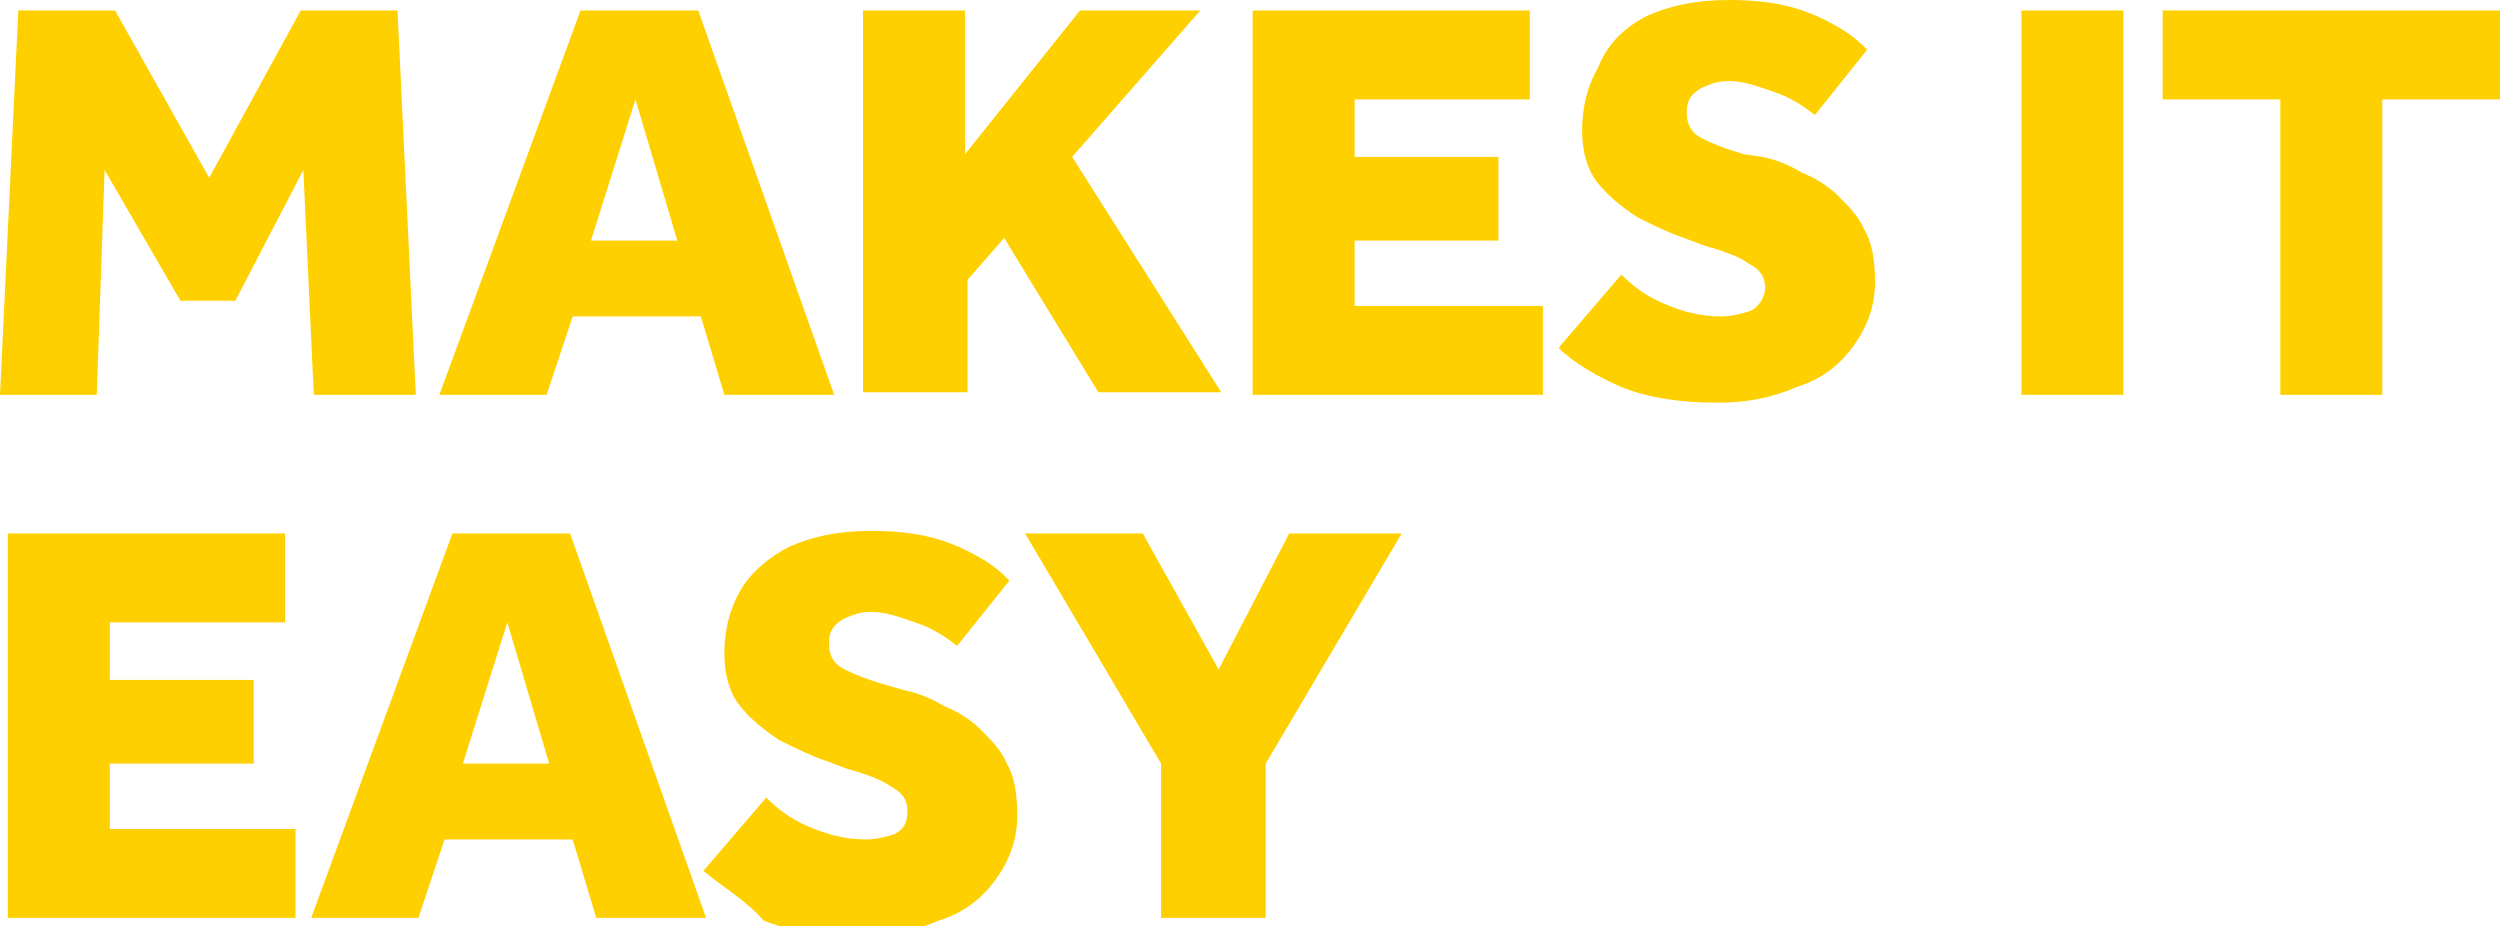
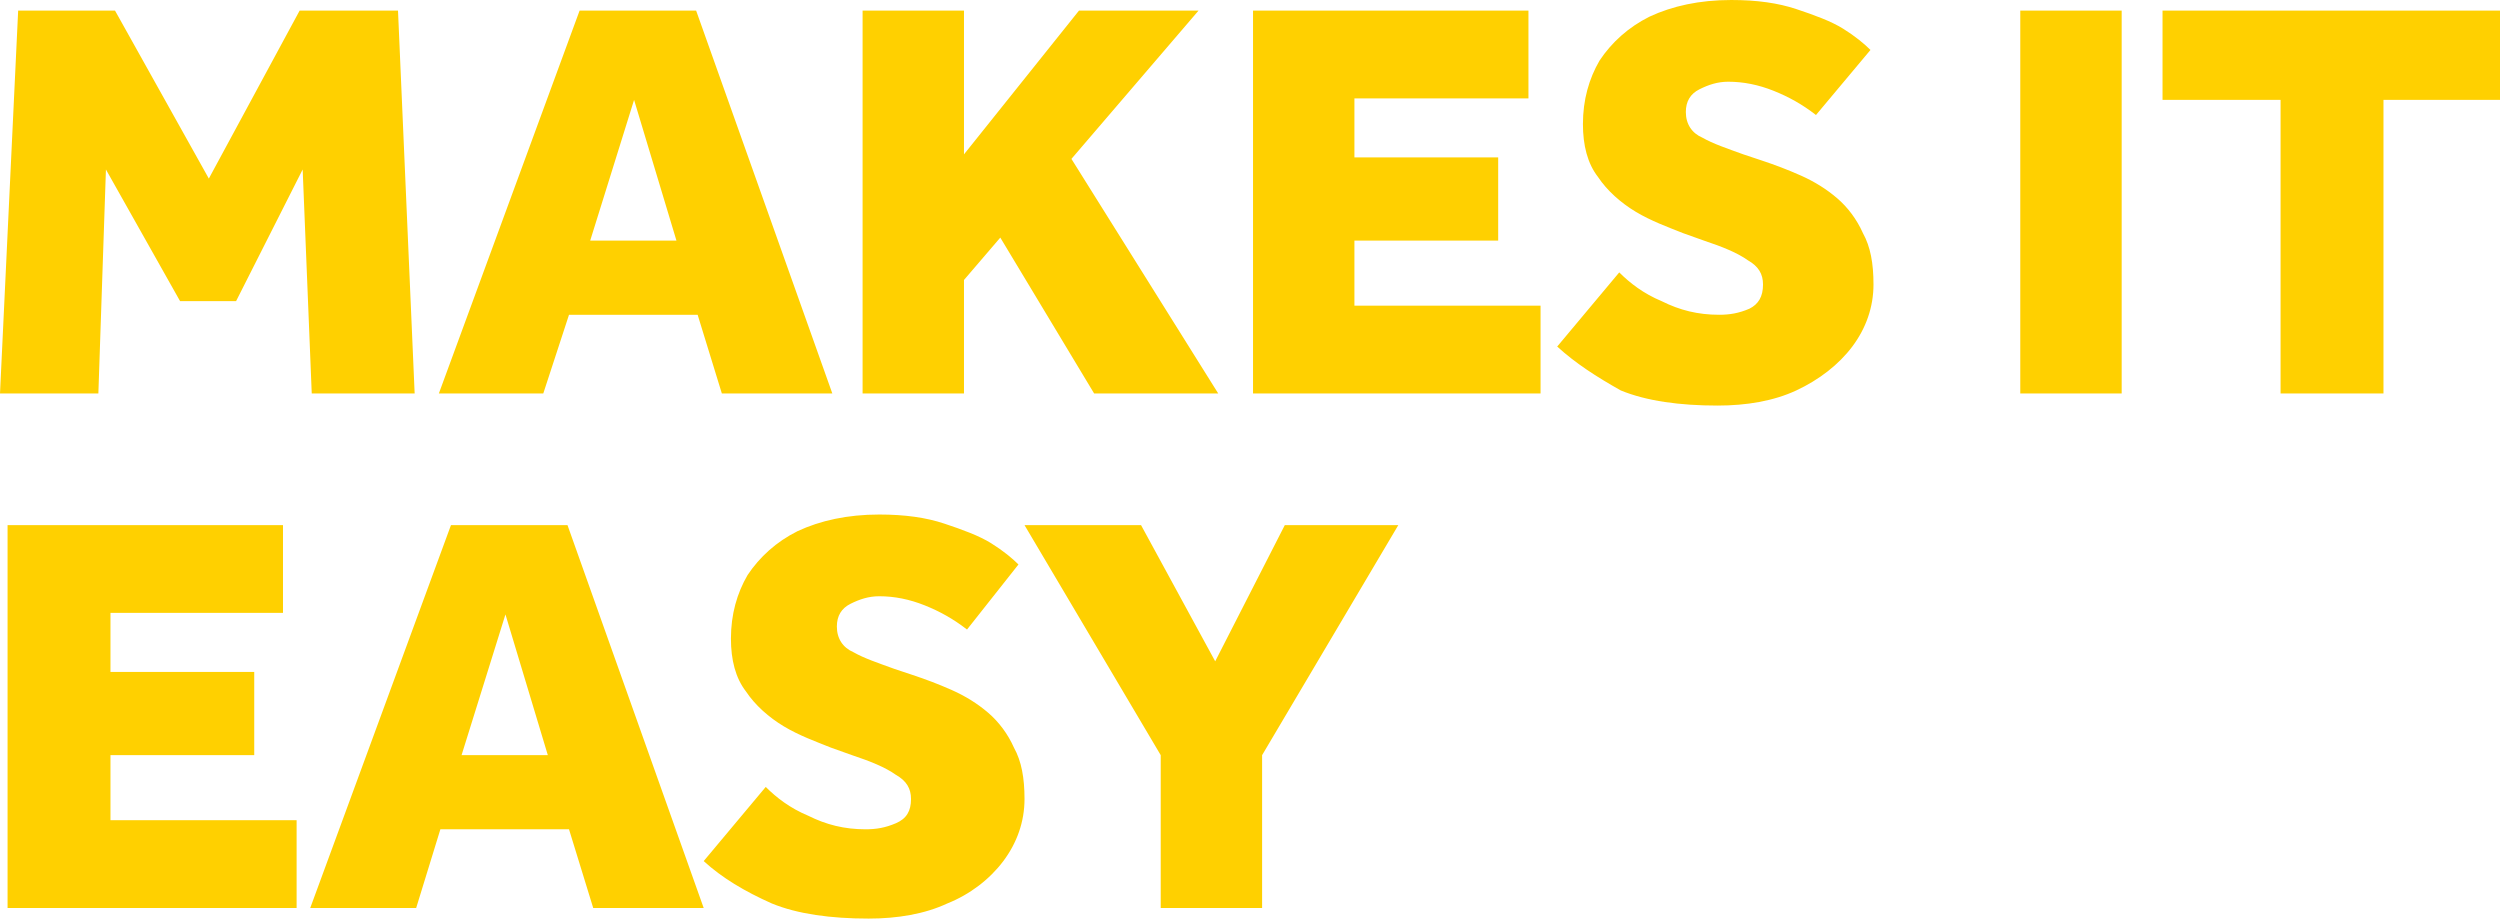
- <svg xmlns="http://www.w3.org/2000/svg" version="1.1" id="Layer_1" x="0px" y="0px" viewBox="0 0 95.6 35.4" style="enable-background:new 0 0 95.6 35.4;" xml:space="preserve">
+ <svg xmlns="http://www.w3.org/2000/svg" version="1.1" id="Layer_1" x="0px" y="0px" viewBox="0 0 165.2 60.7" style="enable-background:new 0 0 165.2 60.7;" xml:space="preserve">
  <style type="text/css">
	.st0{fill:#FFD000;}
</style>
-   <path class="st0" d="M0,15.1L0.7,0.4h3.7L8,6.8l3.5-6.4h3.7l0.7,14.7h-3.9l-0.4-8.6l-2.6,5H6.9L4,6.5l-0.3,8.6H0z M16.8,15.1  l5.4-14.7h4.5l5.2,14.7h-4.2l-0.9-3h-4.9l-1,3H16.8z M22.6,9.2h3.3l-1.6-5.4L22.6,9.2z M33,15.1V0.4h3.9v5.5l4.4-5.5h4.6L41,6l5.7,9  h-4.7l-3.6-5.9l-1.4,1.6v4.3H33z M47.9,15.1V0.4h10.6v3.4h-6.7V6h5.5v3.2h-5.5v2.5H59v3.4H47.9z M59.6,13.3l2.4-2.8  c0.4,0.4,0.9,0.8,1.6,1.1c0.7,0.3,1.4,0.5,2.2,0.5c0.4,0,0.8-0.1,1.1-0.2s0.6-0.5,0.6-0.9c0-0.4-0.2-0.7-0.6-0.9  c-0.4-0.3-1-0.5-1.7-0.7l-0.8-0.3c-0.6-0.2-1.2-0.5-1.8-0.8c-0.6-0.4-1.1-0.8-1.5-1.3c-0.4-0.5-0.6-1.2-0.6-2c0-0.9,0.2-1.7,0.6-2.4  C61.5,1.6,62.2,1,63,0.6C63.9,0.2,64.9,0,66.1,0c1,0,1.8,0.1,2.5,0.3c0.7,0.2,1.3,0.5,1.8,0.8c0.5,0.3,0.8,0.6,1,0.8l-2,2.5  c-0.5-0.4-1-0.7-1.6-0.9c-0.6-0.2-1.1-0.4-1.7-0.4c-0.4,0-0.7,0.1-1.1,0.3c-0.3,0.2-0.5,0.4-0.5,0.9c0,0.5,0.2,0.8,0.6,1  c0.4,0.2,0.9,0.4,1.6,0.6L67.4,6c0.5,0.1,1,0.3,1.5,0.6c0.5,0.2,1,0.5,1.4,0.9s0.8,0.8,1,1.3c0.3,0.5,0.4,1.2,0.4,2  c0,0.9-0.3,1.7-0.8,2.4c-0.5,0.7-1.2,1.3-2.2,1.6c-0.9,0.4-1.9,0.6-3,0.6c-1.5,0-2.7-0.2-3.7-0.6C61.1,14.4,60.2,13.9,59.6,13.3z   M77.3,15.1V0.4h3.9v14.7H77.3z M87.2,15.1V3.8h-4.5V0.4h12.9v3.4h-4.5v11.3H87.2z M0.3,35.1V20.4h10.6v3.4H4.2V26h5.5v3.2H4.2v2.5  h7.1v3.4H0.3z M11.9,35.1l5.4-14.7h4.5l5.2,14.7h-4.2l-0.9-3h-4.9l-1,3H11.9z M17.7,29.2H21l-1.6-5.4L17.7,29.2z M26.9,33.3l2.4-2.8  c0.4,0.4,0.9,0.8,1.6,1.1c0.7,0.3,1.4,0.5,2.2,0.5c0.4,0,0.8-0.1,1.1-0.2c0.4-0.2,0.5-0.5,0.5-0.9c0-0.4-0.2-0.7-0.6-0.9  c-0.4-0.3-1-0.5-1.7-0.7l-0.8-0.3c-0.6-0.2-1.2-0.5-1.8-0.8c-0.6-0.4-1.1-0.8-1.5-1.3c-0.4-0.5-0.6-1.2-0.6-2c0-0.9,0.2-1.7,0.6-2.4  c0.4-0.7,1.1-1.3,1.9-1.7c0.9-0.4,1.9-0.6,3.1-0.6c1,0,1.8,0.1,2.5,0.3c0.7,0.2,1.3,0.5,1.8,0.8c0.5,0.3,0.8,0.6,1,0.8l-2,2.5  c-0.5-0.4-1-0.7-1.6-0.9c-0.6-0.2-1.1-0.4-1.7-0.4c-0.4,0-0.7,0.1-1.1,0.3c-0.3,0.2-0.5,0.4-0.5,0.9c0,0.5,0.2,0.8,0.6,1  c0.4,0.2,0.9,0.4,1.6,0.6l0.7,0.2c0.5,0.1,1,0.3,1.5,0.6c0.5,0.2,1,0.5,1.4,0.9c0.4,0.4,0.8,0.8,1,1.3c0.3,0.5,0.4,1.2,0.4,2  c0,0.9-0.3,1.7-0.8,2.4c-0.5,0.7-1.2,1.3-2.2,1.6c-0.9,0.4-1.9,0.6-3,0.6c-1.5,0-2.7-0.2-3.7-0.6C28.5,34.4,27.6,33.9,26.9,33.3z   M44.4,35.1v-5.9l-5.2-8.8h4.5l2.9,5.2l2.7-5.2h4.3l-5.2,8.8v5.9H44.4z" />
+   <path class="st0" d="M0,26L1.2,0.7h6.4l6.2,11.1l6-11.1h6.5L27.4,26h-6.8L20,11.2l-4.4,8.7h-3.7L7,11.2L6.5,26H0z M29,26l9.3-25.3  H46L55,26h-7.3l-1.6-5.2h-8.5L35.9,26H29z M39,15.9h5.7l-2.8-9.3L39,15.9z M57,26V0.7h6.7v9.5l7.6-9.5h7.9l-8.4,9.8L80.5,26h-8.2  l-6.2-10.3l-2.4,2.8V26H57z M82.8,26V0.7H101v5.8H89.5v3.9H99v5.5h-9.5v4.3h12.3V26H82.8z M102.9,22.9L107,18  c0.7,0.7,1.6,1.4,2.8,1.9c1.2,0.6,2.4,0.9,3.8,0.9c0.7,0,1.3-0.1,2-0.4c0.6-0.3,0.9-0.8,0.9-1.6c0-0.7-0.3-1.2-1-1.6  c-0.7-0.5-1.7-0.9-2.9-1.3l-1.4-0.5c-1-0.4-2.1-0.8-3.1-1.4c-1-0.6-1.9-1.4-2.5-2.3c-0.7-0.9-1-2.1-1-3.5c0-1.6,0.4-3,1.1-4.2  c0.8-1.2,1.9-2.2,3.3-2.9c1.5-0.7,3.3-1.1,5.4-1.1c1.7,0,3.1,0.2,4.3,0.6c1.2,0.4,2.3,0.8,3.1,1.3c0.8,0.5,1.4,1,1.8,1.4L120,7.6  c-0.9-0.7-1.8-1.2-2.8-1.6c-1-0.4-2-0.6-3-0.6c-0.7,0-1.3,0.2-1.9,0.5s-0.9,0.8-0.9,1.5c0,0.8,0.4,1.4,1.1,1.7  c0.7,0.4,1.6,0.7,2.7,1.1l1.2,0.4c0.9,0.3,1.7,0.6,2.6,1s1.7,0.9,2.4,1.5c0.7,0.6,1.3,1.4,1.7,2.3c0.5,0.9,0.7,2,0.7,3.4  c0,1.5-0.5,2.9-1.4,4.1s-2.2,2.2-3.7,2.9c-1.5,0.7-3.3,1-5.2,1c-2.5,0-4.7-0.3-6.4-1C105.5,24.9,104.1,24,102.9,22.9z M133.5,26V0.7  h6.7V26H133.5z M150.7,26V6.6h-7.8V0.7h22.3v5.9h-7.7V26H150.7z M0.5,60V34.7h18.2v5.8H7.3v3.9h9.5v5.5H7.3v4.3h12.3V60H0.5z   M20.5,60l9.3-25.3h7.7l9,25.3h-7.3l-1.6-5.2h-8.5L27.5,60H20.5z M30.5,49.9h5.7l-2.8-9.3L30.5,49.9z M46.5,56.9l4.1-4.9  c0.7,0.7,1.6,1.4,2.8,1.9c1.2,0.6,2.4,0.9,3.8,0.9c0.7,0,1.3-0.1,2-0.4s1-0.8,1-1.6c0-0.7-0.3-1.2-1-1.6c-0.7-0.5-1.7-0.9-2.9-1.3  l-1.4-0.5c-1-0.4-2.1-0.8-3.1-1.4c-1-0.6-1.9-1.4-2.5-2.3c-0.7-0.9-1-2.1-1-3.5c0-1.6,0.4-3,1.1-4.2c0.8-1.2,1.9-2.2,3.3-2.9  c1.5-0.7,3.3-1.1,5.4-1.1c1.7,0,3.1,0.2,4.3,0.6c1.2,0.4,2.3,0.8,3.1,1.3c0.8,0.5,1.4,1,1.8,1.4l-3.4,4.3c-0.9-0.7-1.8-1.2-2.8-1.6  c-1-0.4-2-0.6-3-0.6c-0.7,0-1.3,0.2-1.9,0.5c-0.6,0.3-0.9,0.8-0.9,1.5c0,0.8,0.4,1.4,1.1,1.7c0.7,0.4,1.6,0.7,2.7,1.1l1.2,0.4  c0.9,0.3,1.7,0.6,2.6,1c0.9,0.4,1.7,0.9,2.4,1.5s1.3,1.4,1.7,2.3c0.5,0.9,0.7,2,0.7,3.4c0,1.5-0.5,2.9-1.4,4.1  c-0.9,1.2-2.2,2.2-3.7,2.8c-1.5,0.7-3.3,1-5.2,1c-2.5,0-4.7-0.3-6.4-1C49.2,58.9,47.7,58,46.5,56.9z M76.7,60V49.9l-9-15.2h7.7  l4.9,9l4.6-9h7.5l-9,15.2V60H76.7z" />
</svg>
